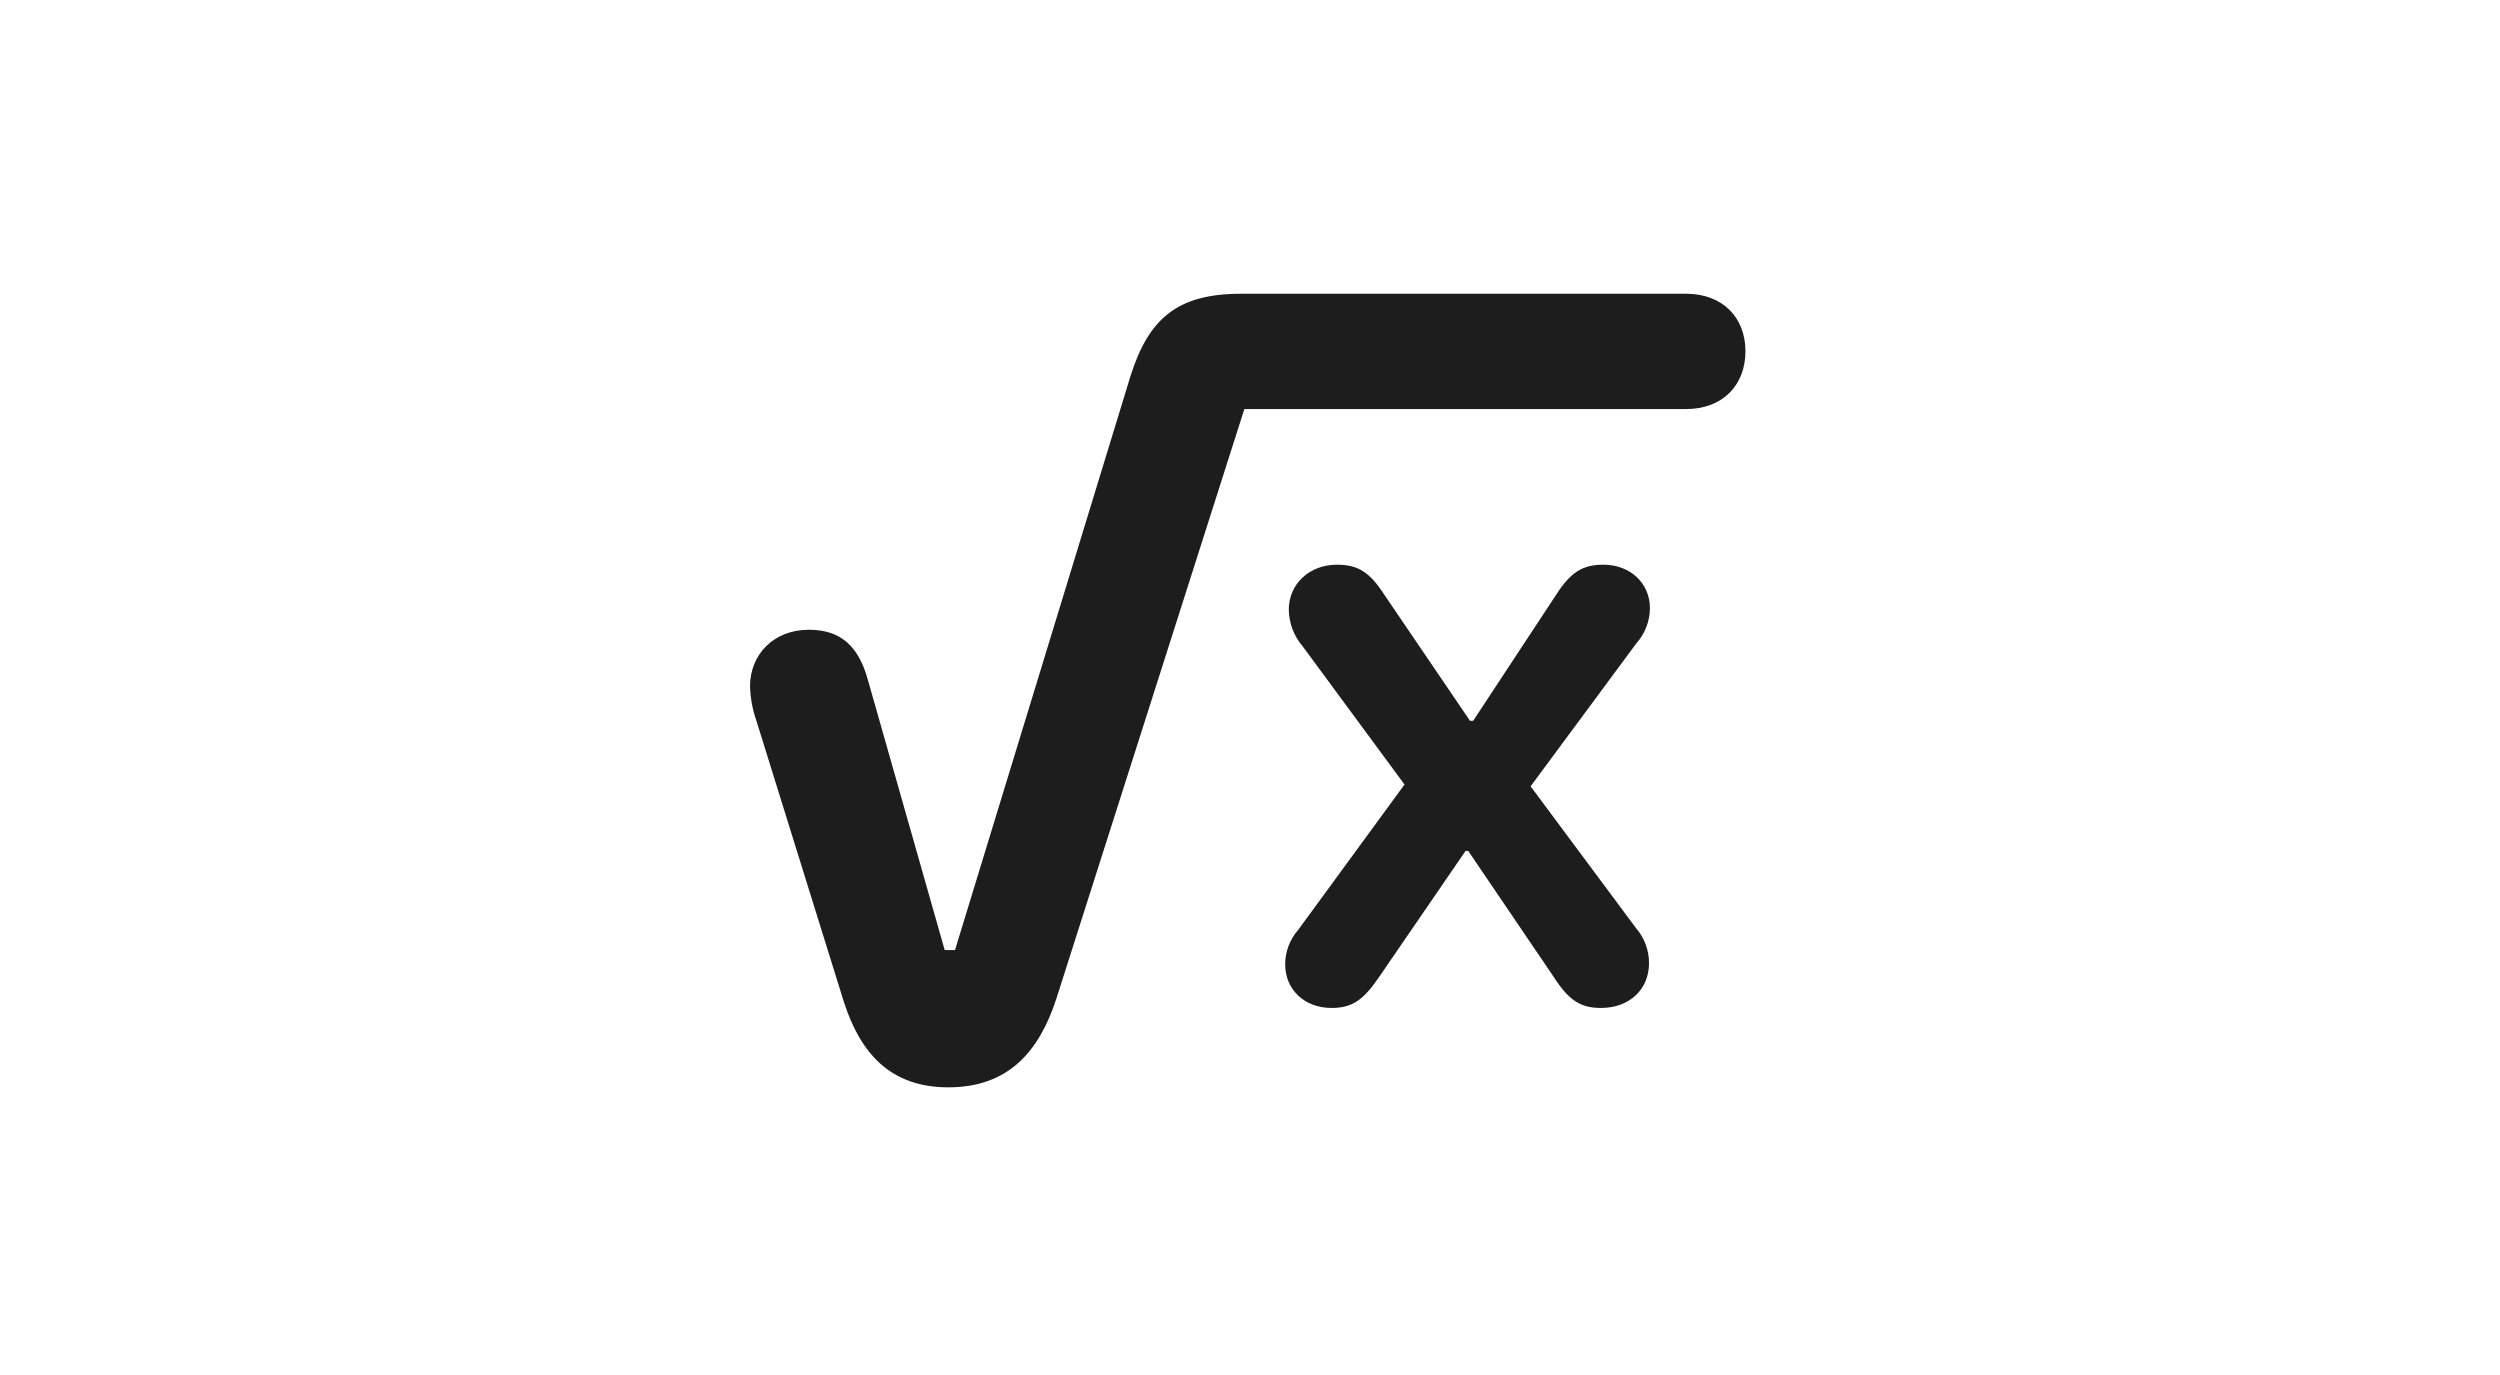
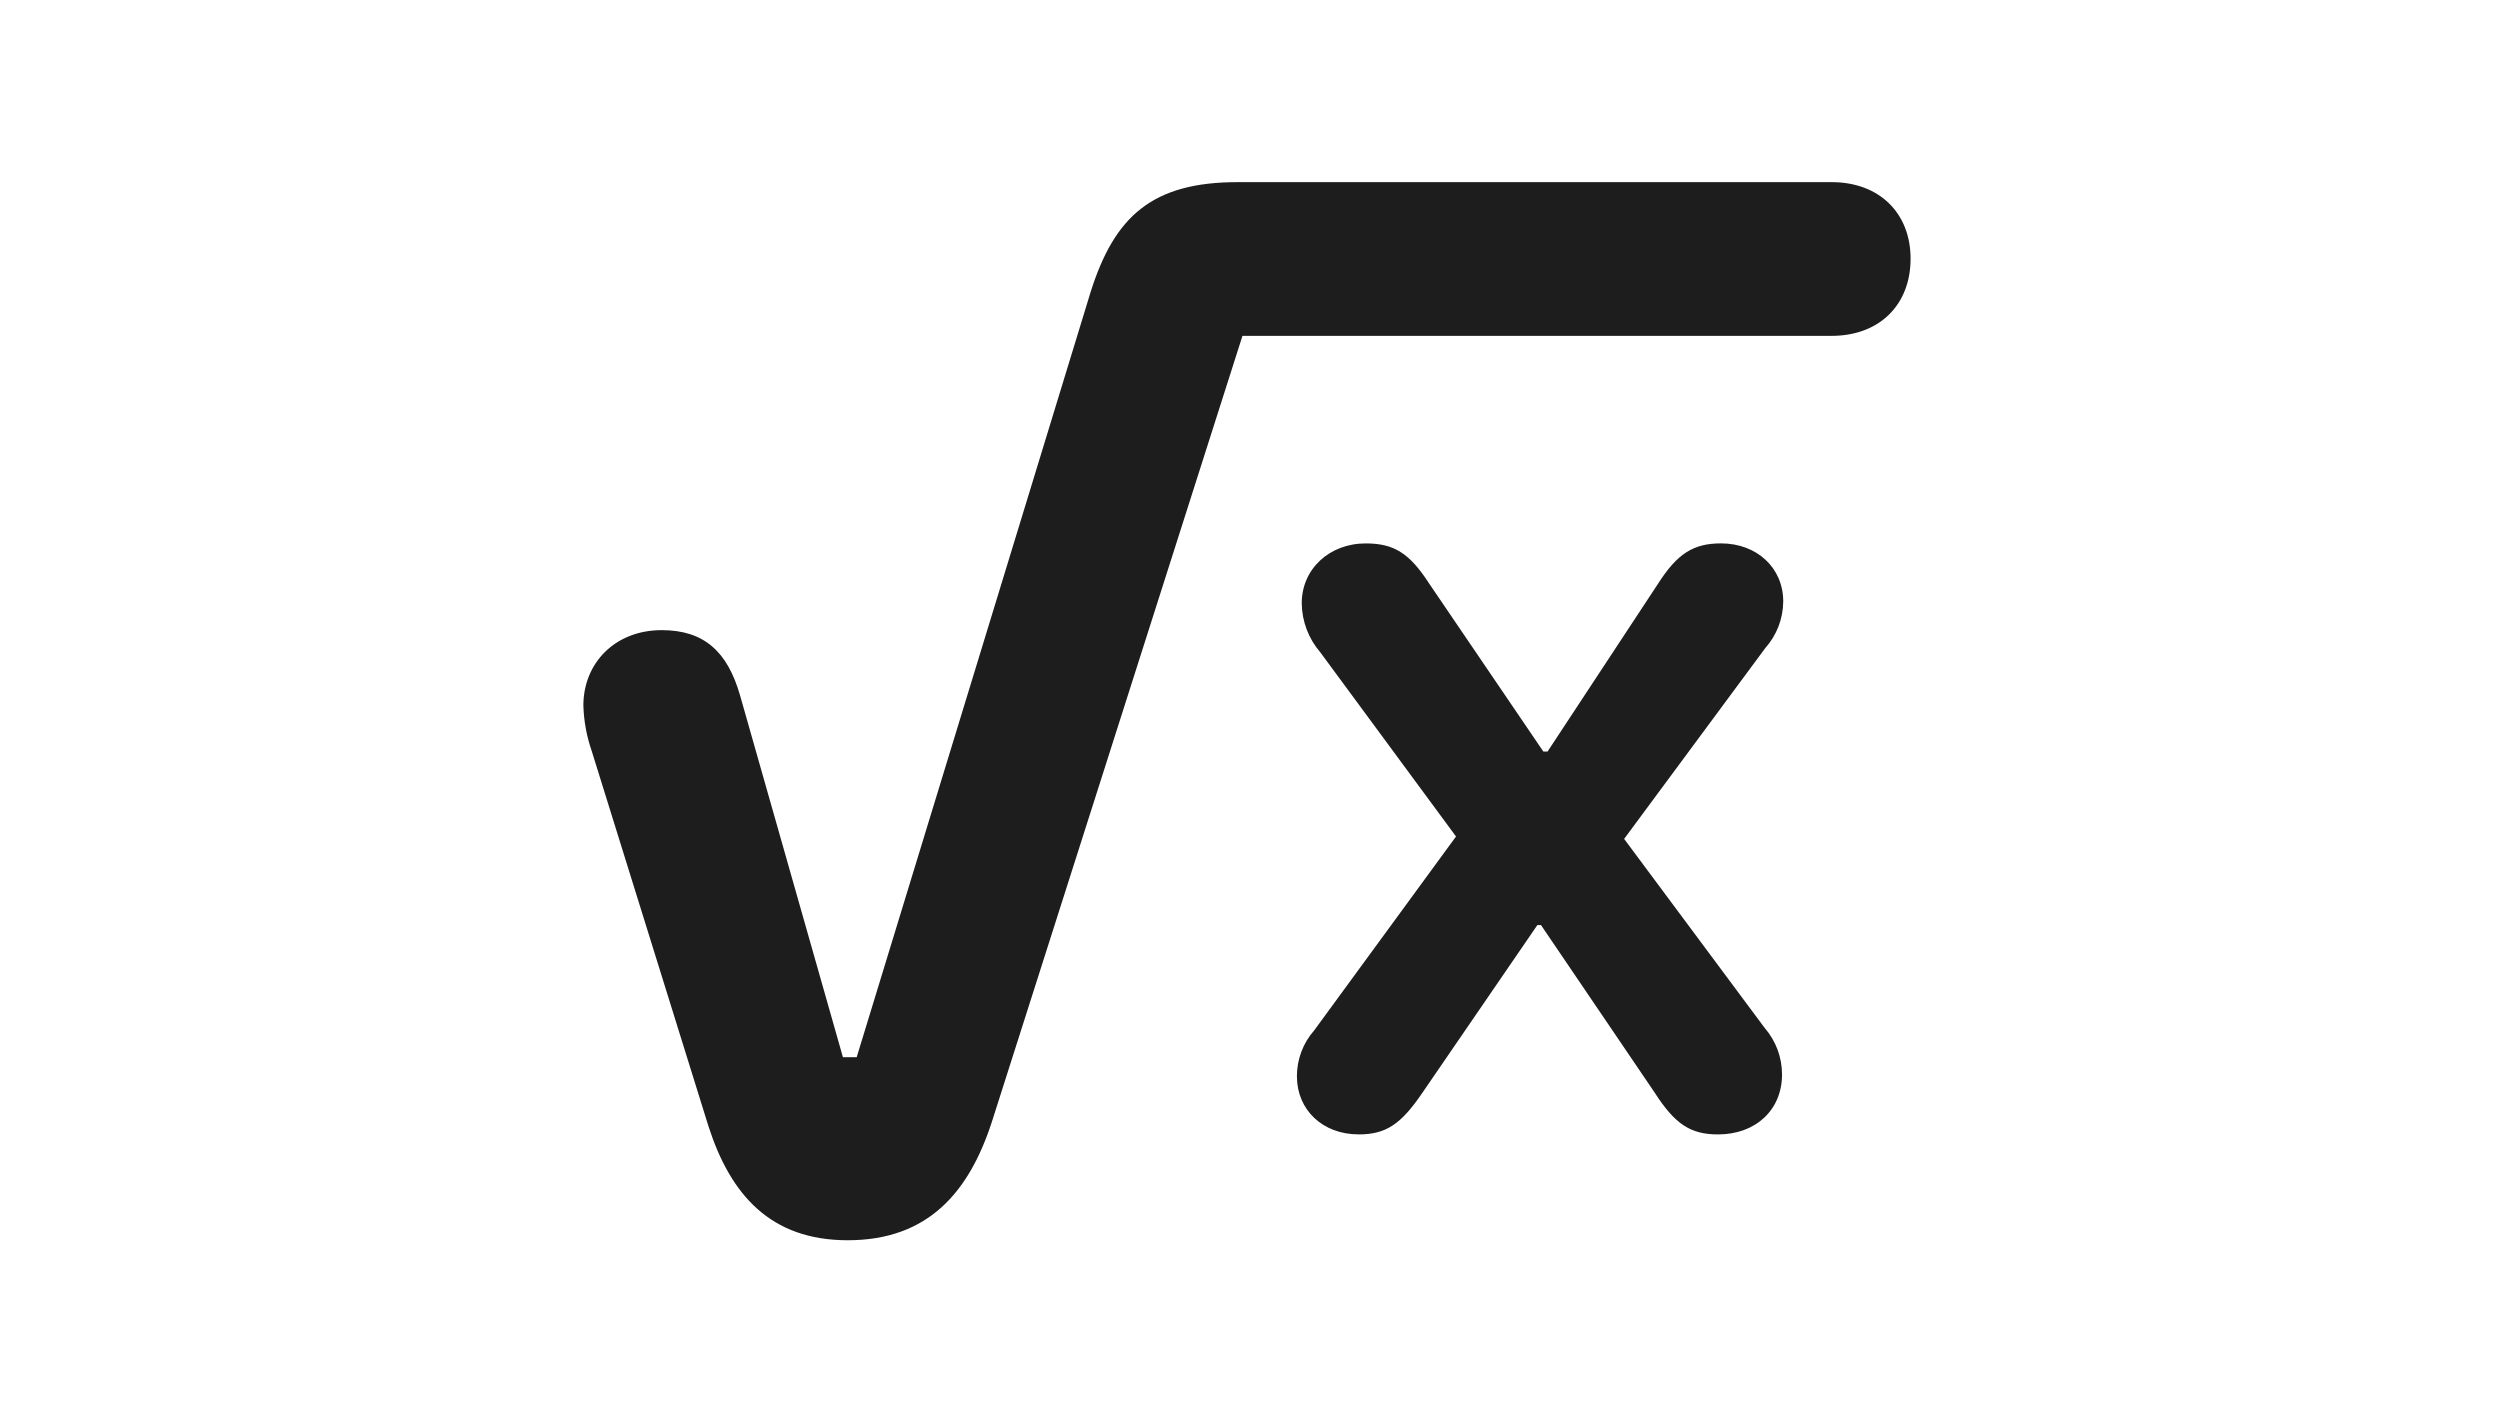
- <svg xmlns="http://www.w3.org/2000/svg" width="400" height="220" viewBox="0 0 400 220">
+ <svg xmlns="http://www.w3.org/2000/svg" width="300" height="170" viewBox="0 0 300 170">
  <defs>
    <clipPath id="clip-Artboard_68">
-       <rect width="400" height="220" />
+       <rect width="300" height="170" />
    </clipPath>
  </defs>
  <g id="Artboard_68" data-name="Artboard – 68" clip-path="url(#clip-Artboard_68)">
-     <rect width="400" height="220" fill="rgba(255,255,255,0)" />
-     <path id="Path_261" data-name="Path 261" d="M50.029,10.551c9.69,0,14.571-5.814,17.3-14.212L97.4-97.976h70.7c5.742,0,9.475-3.732,9.475-9.259,0-5.455-3.732-9.187-9.475-9.187H96.828c-10.264,0-14.786,4.091-17.657,13.207l-28.065,91.8H49.455L37.109-54.838c-1.507-5.24-4.307-7.824-9.4-7.824-5.6,0-9.4,3.948-9.4,9.044a18.263,18.263,0,0,0,1,5.455l14,45C35.96,5.1,40.77,10.551,50.029,10.551Zm61.3-12.7c3.3,0,5.1-1.22,7.68-5.024l13.781-20.1h.431l13.638,20.1c2.44,3.8,4.307,5.024,7.608,5.024,4.522,0,7.68-2.943,7.68-7.178a8.515,8.515,0,0,0-2.082-5.6L143.2-37.611l16.939-22.9a8.505,8.505,0,0,0,2.153-5.6c0-4.02-3.158-6.962-7.465-6.962-3.3,0-5.24,1.22-7.537,4.809L134.008-48.091h-.5L119.8-68.26c-2.369-3.661-4.235-4.809-7.608-4.809-4.378,0-7.68,3.086-7.68,7.178a9.175,9.175,0,0,0,2.225,5.886L123.026-37.9,106.015-14.643a8.34,8.34,0,0,0-2.082,5.527C103.934-5.1,107.02-2.153,111.327-2.153Z" transform="translate(101.696 163.423)" fill="#1d1d1d" />
+     <rect width="300" height="170" fill="rgba(255,255,255,0)" />
+     <path id="Path_261" data-name="Path 261" d="M50.029,10.551c9.69,0,14.571-5.814,17.3-14.212L97.4-97.976h70.7c5.742,0,9.475-3.732,9.475-9.259,0-5.455-3.732-9.187-9.475-9.187H96.828c-10.264,0-14.786,4.091-17.657,13.207l-28.065,91.8H49.455L37.109-54.838c-1.507-5.24-4.307-7.824-9.4-7.824-5.6,0-9.4,3.948-9.4,9.044a18.263,18.263,0,0,0,1,5.455l14,45C35.96,5.1,40.77,10.551,50.029,10.551Zm61.3-12.7c3.3,0,5.1-1.22,7.68-5.024l13.781-20.1h.431l13.638,20.1c2.44,3.8,4.307,5.024,7.608,5.024,4.522,0,7.68-2.943,7.68-7.178a8.515,8.515,0,0,0-2.082-5.6L143.2-37.611l16.939-22.9a8.505,8.505,0,0,0,2.153-5.6c0-4.02-3.158-6.962-7.465-6.962-3.3,0-5.24,1.22-7.537,4.809L134.008-48.091h-.5L119.8-68.26c-2.369-3.661-4.235-4.809-7.608-4.809-4.378,0-7.68,3.086-7.68,7.178a9.175,9.175,0,0,0,2.225,5.886L123.026-37.9,106.015-14.643a8.34,8.34,0,0,0-2.082,5.527C103.934-5.1,107.02-2.153,111.327-2.153Z" transform="translate(51.696 138.279)" fill="#1d1d1d" />
  </g>
</svg>
